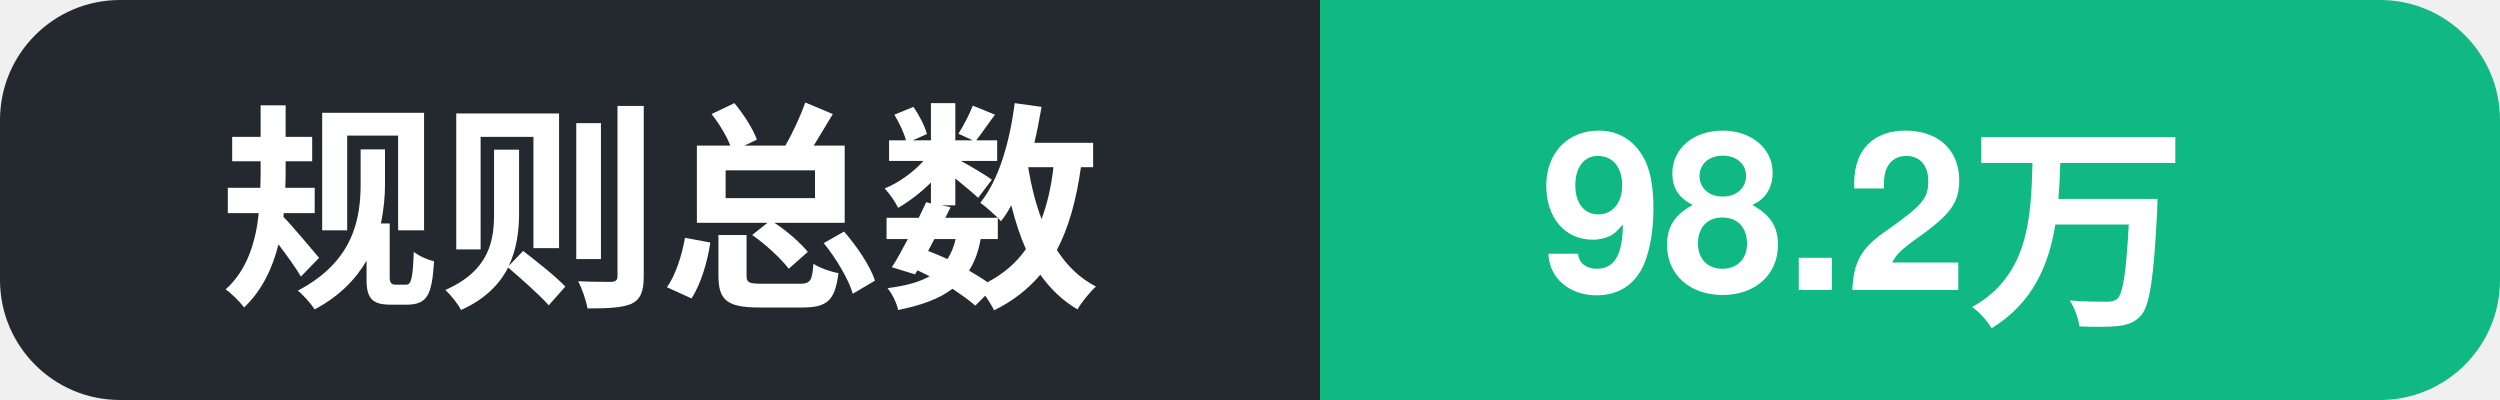
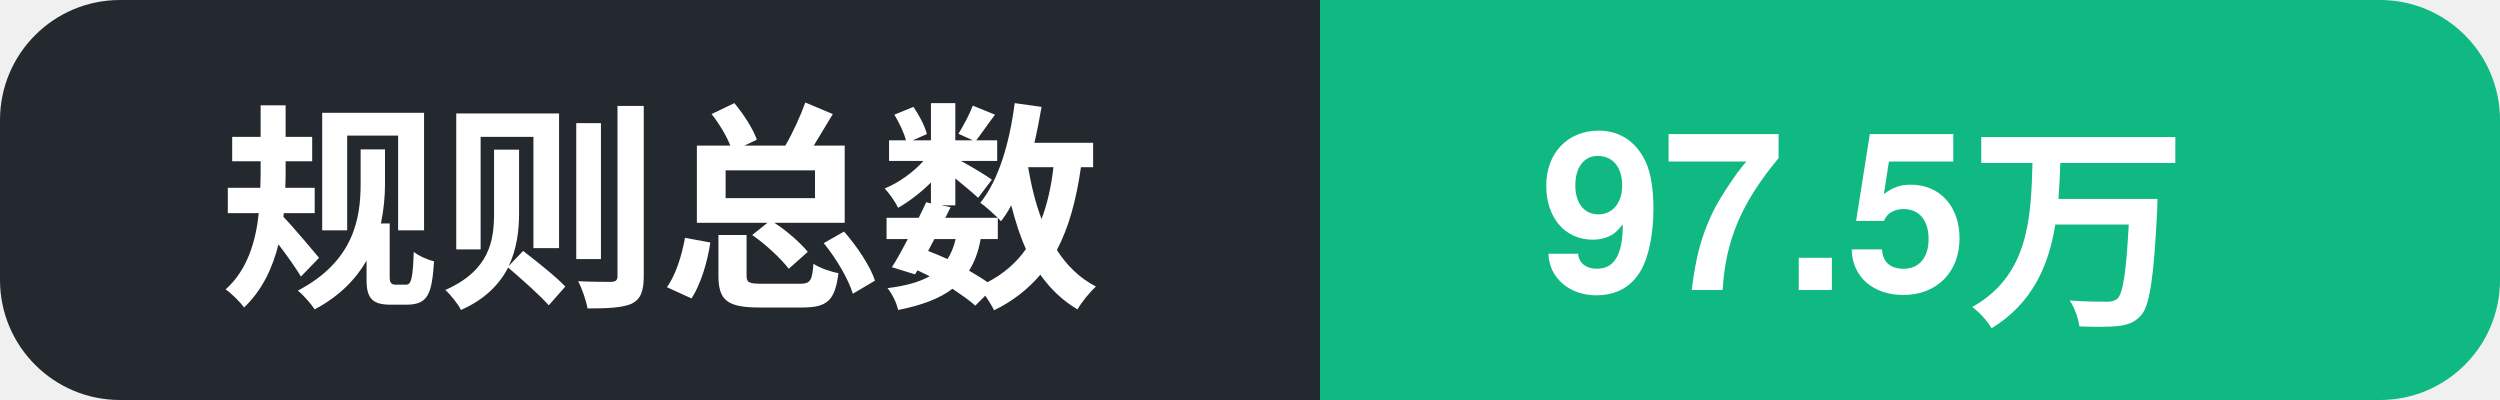
- <svg xmlns="http://www.w3.org/2000/svg" width="125" height="20" role="img" aria-label="规则总数: 98.2万">
+ <svg xmlns="http://www.w3.org/2000/svg" width="125" height="20" role="img" aria-label="规则总数: 97.5万">
  <clipPath id="c">
    <rect width="125" height="20" rx="6" />
  </clipPath>
  <g clip-path="url(#c)">
    <rect width="66" height="20" fill="#24292f" />
    <rect x="66" width="59" height="20" fill="#10b981" />
    <text x="11" y="14.5" font-family="Segoe UI, PingFang SC, Hiragino Sans GB, Microsoft YaHei, Helvetica, Arial, sans-serif" font-size="11" font-weight="600" fill="#ffffff">规则总数</text>
-     <text x="77" y="14.5" font-family="Segoe UI, PingFang SC, Hiragino Sans GB, Microsoft YaHei, Helvetica, Arial, sans-serif" font-size="11" font-weight="700" fill="#ffffff">98.2万</text>
+     <text x="77" y="14.5" font-family="Segoe UI, PingFang SC, Hiragino Sans GB, Microsoft YaHei, Helvetica, Arial, sans-serif" font-size="11" font-weight="700" fill="#ffffff">97.5万</text>
  </g>
</svg>
